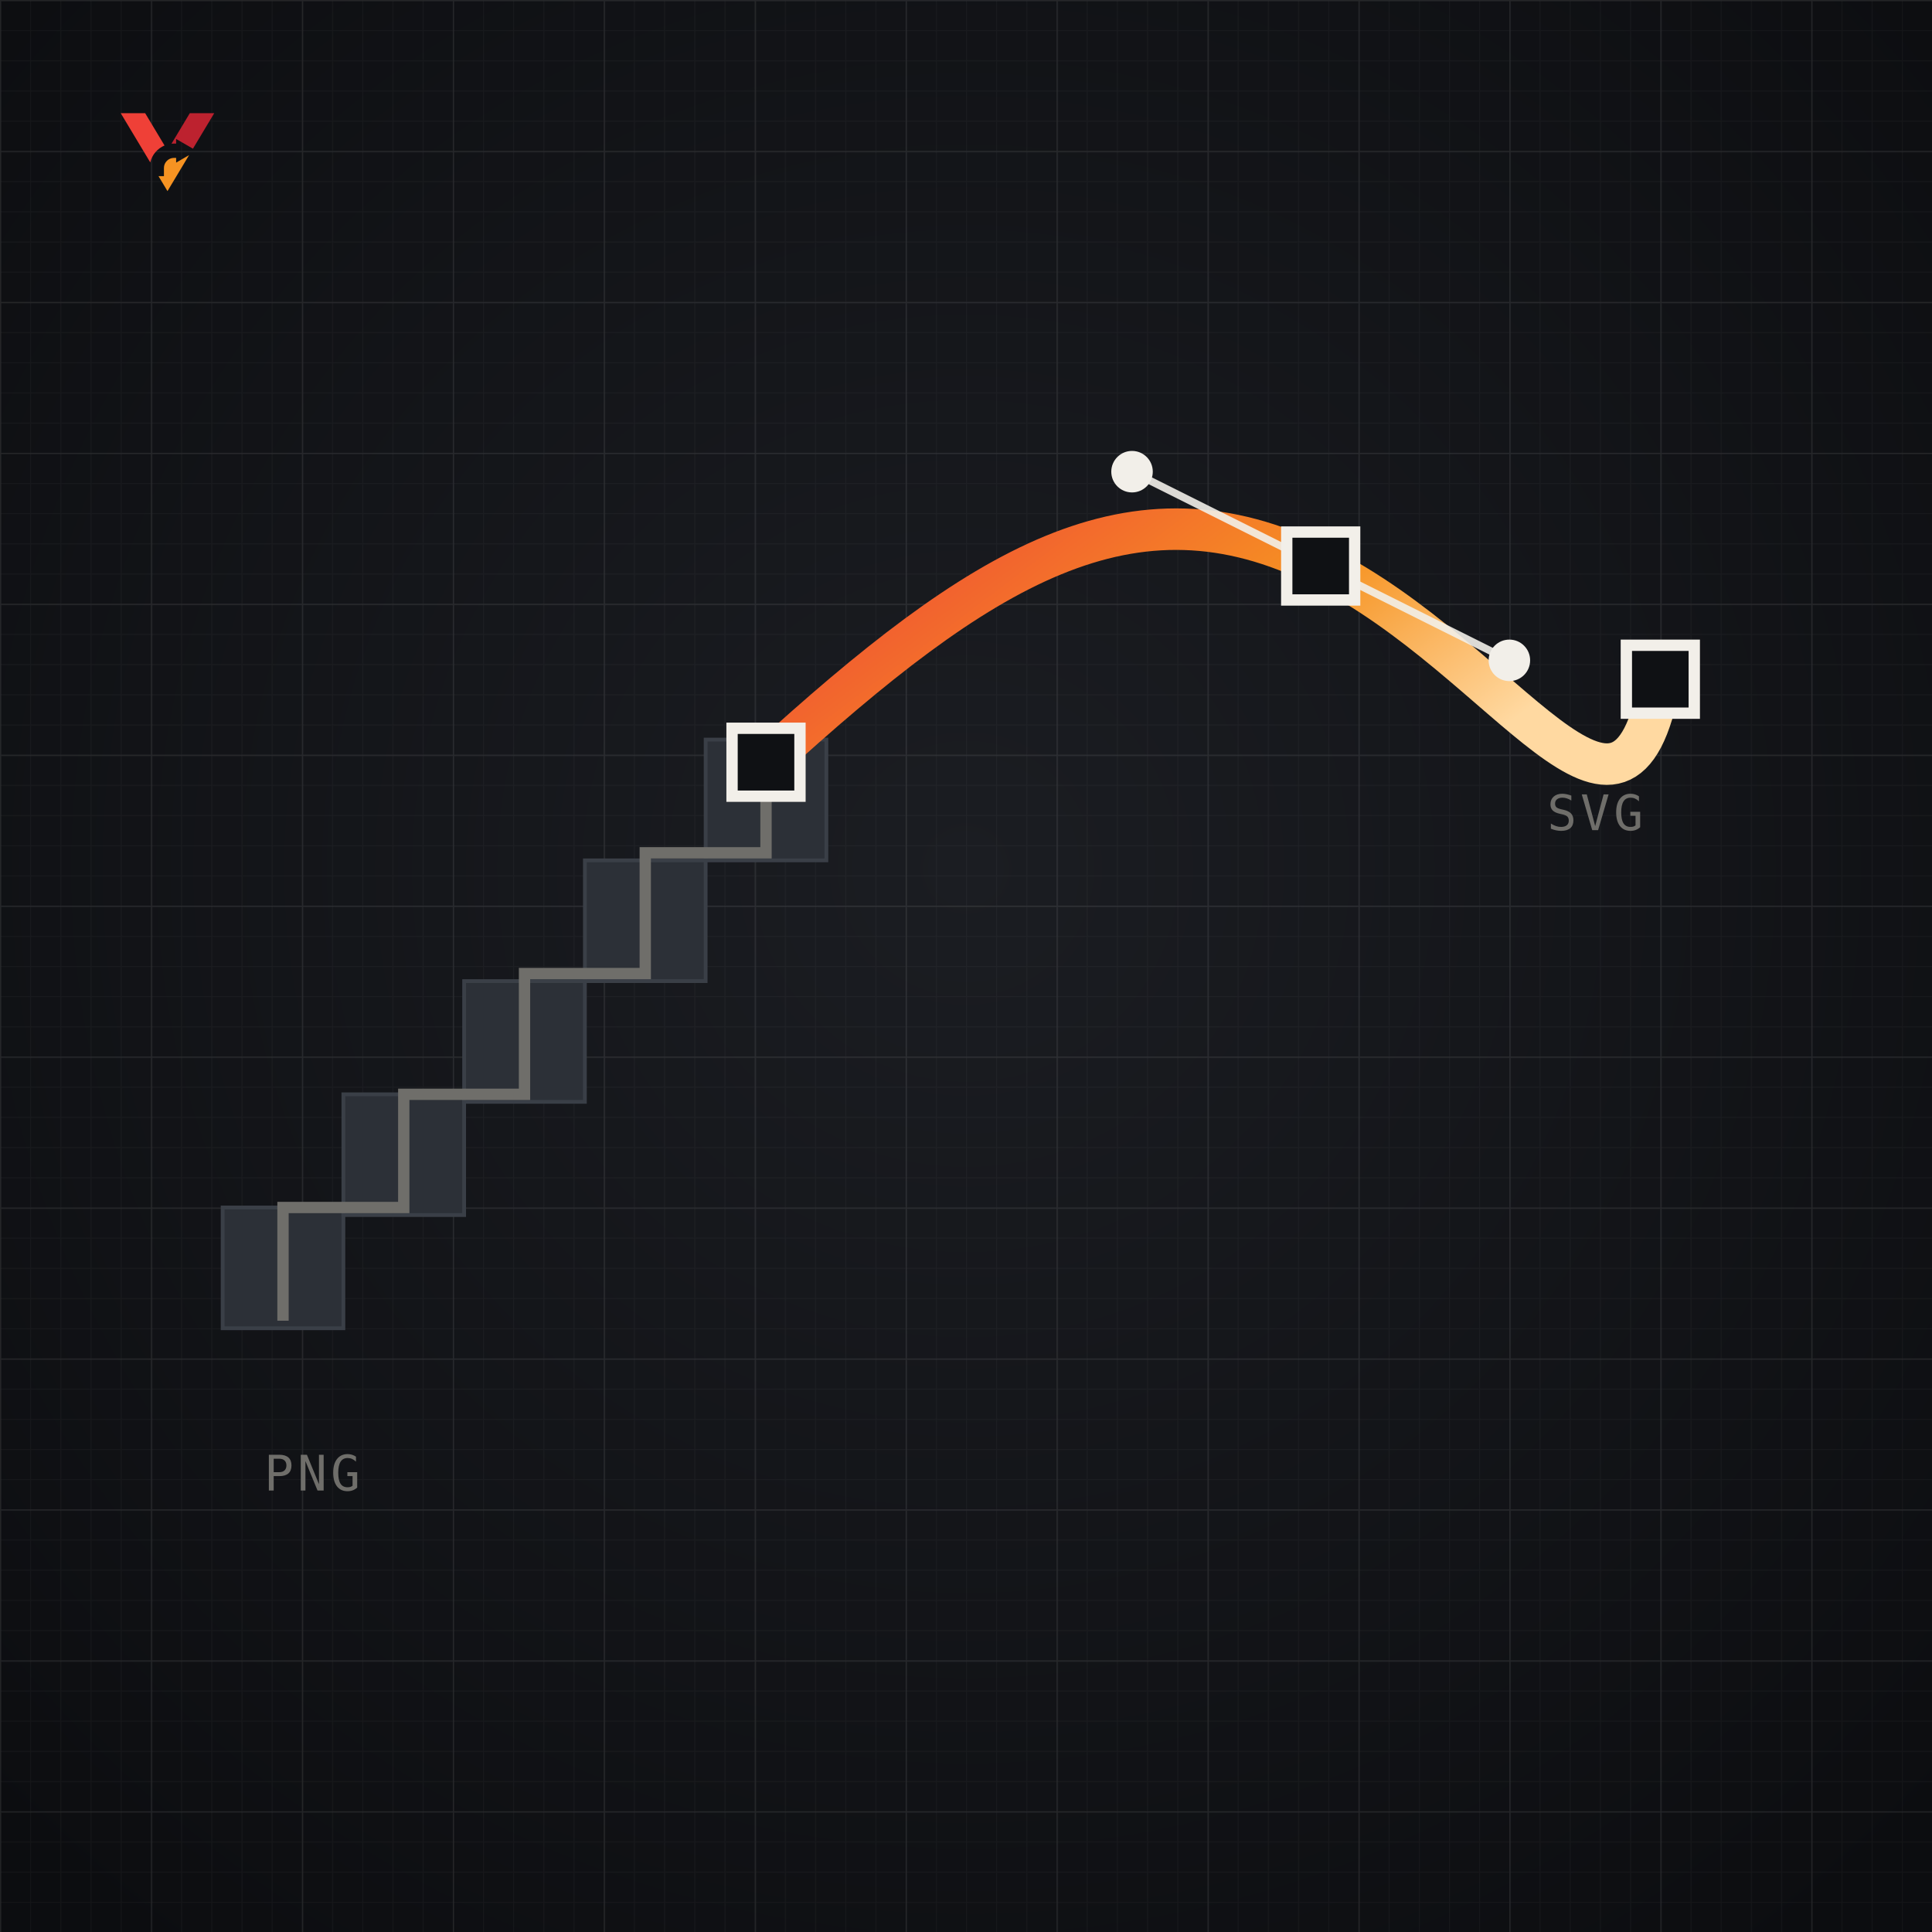
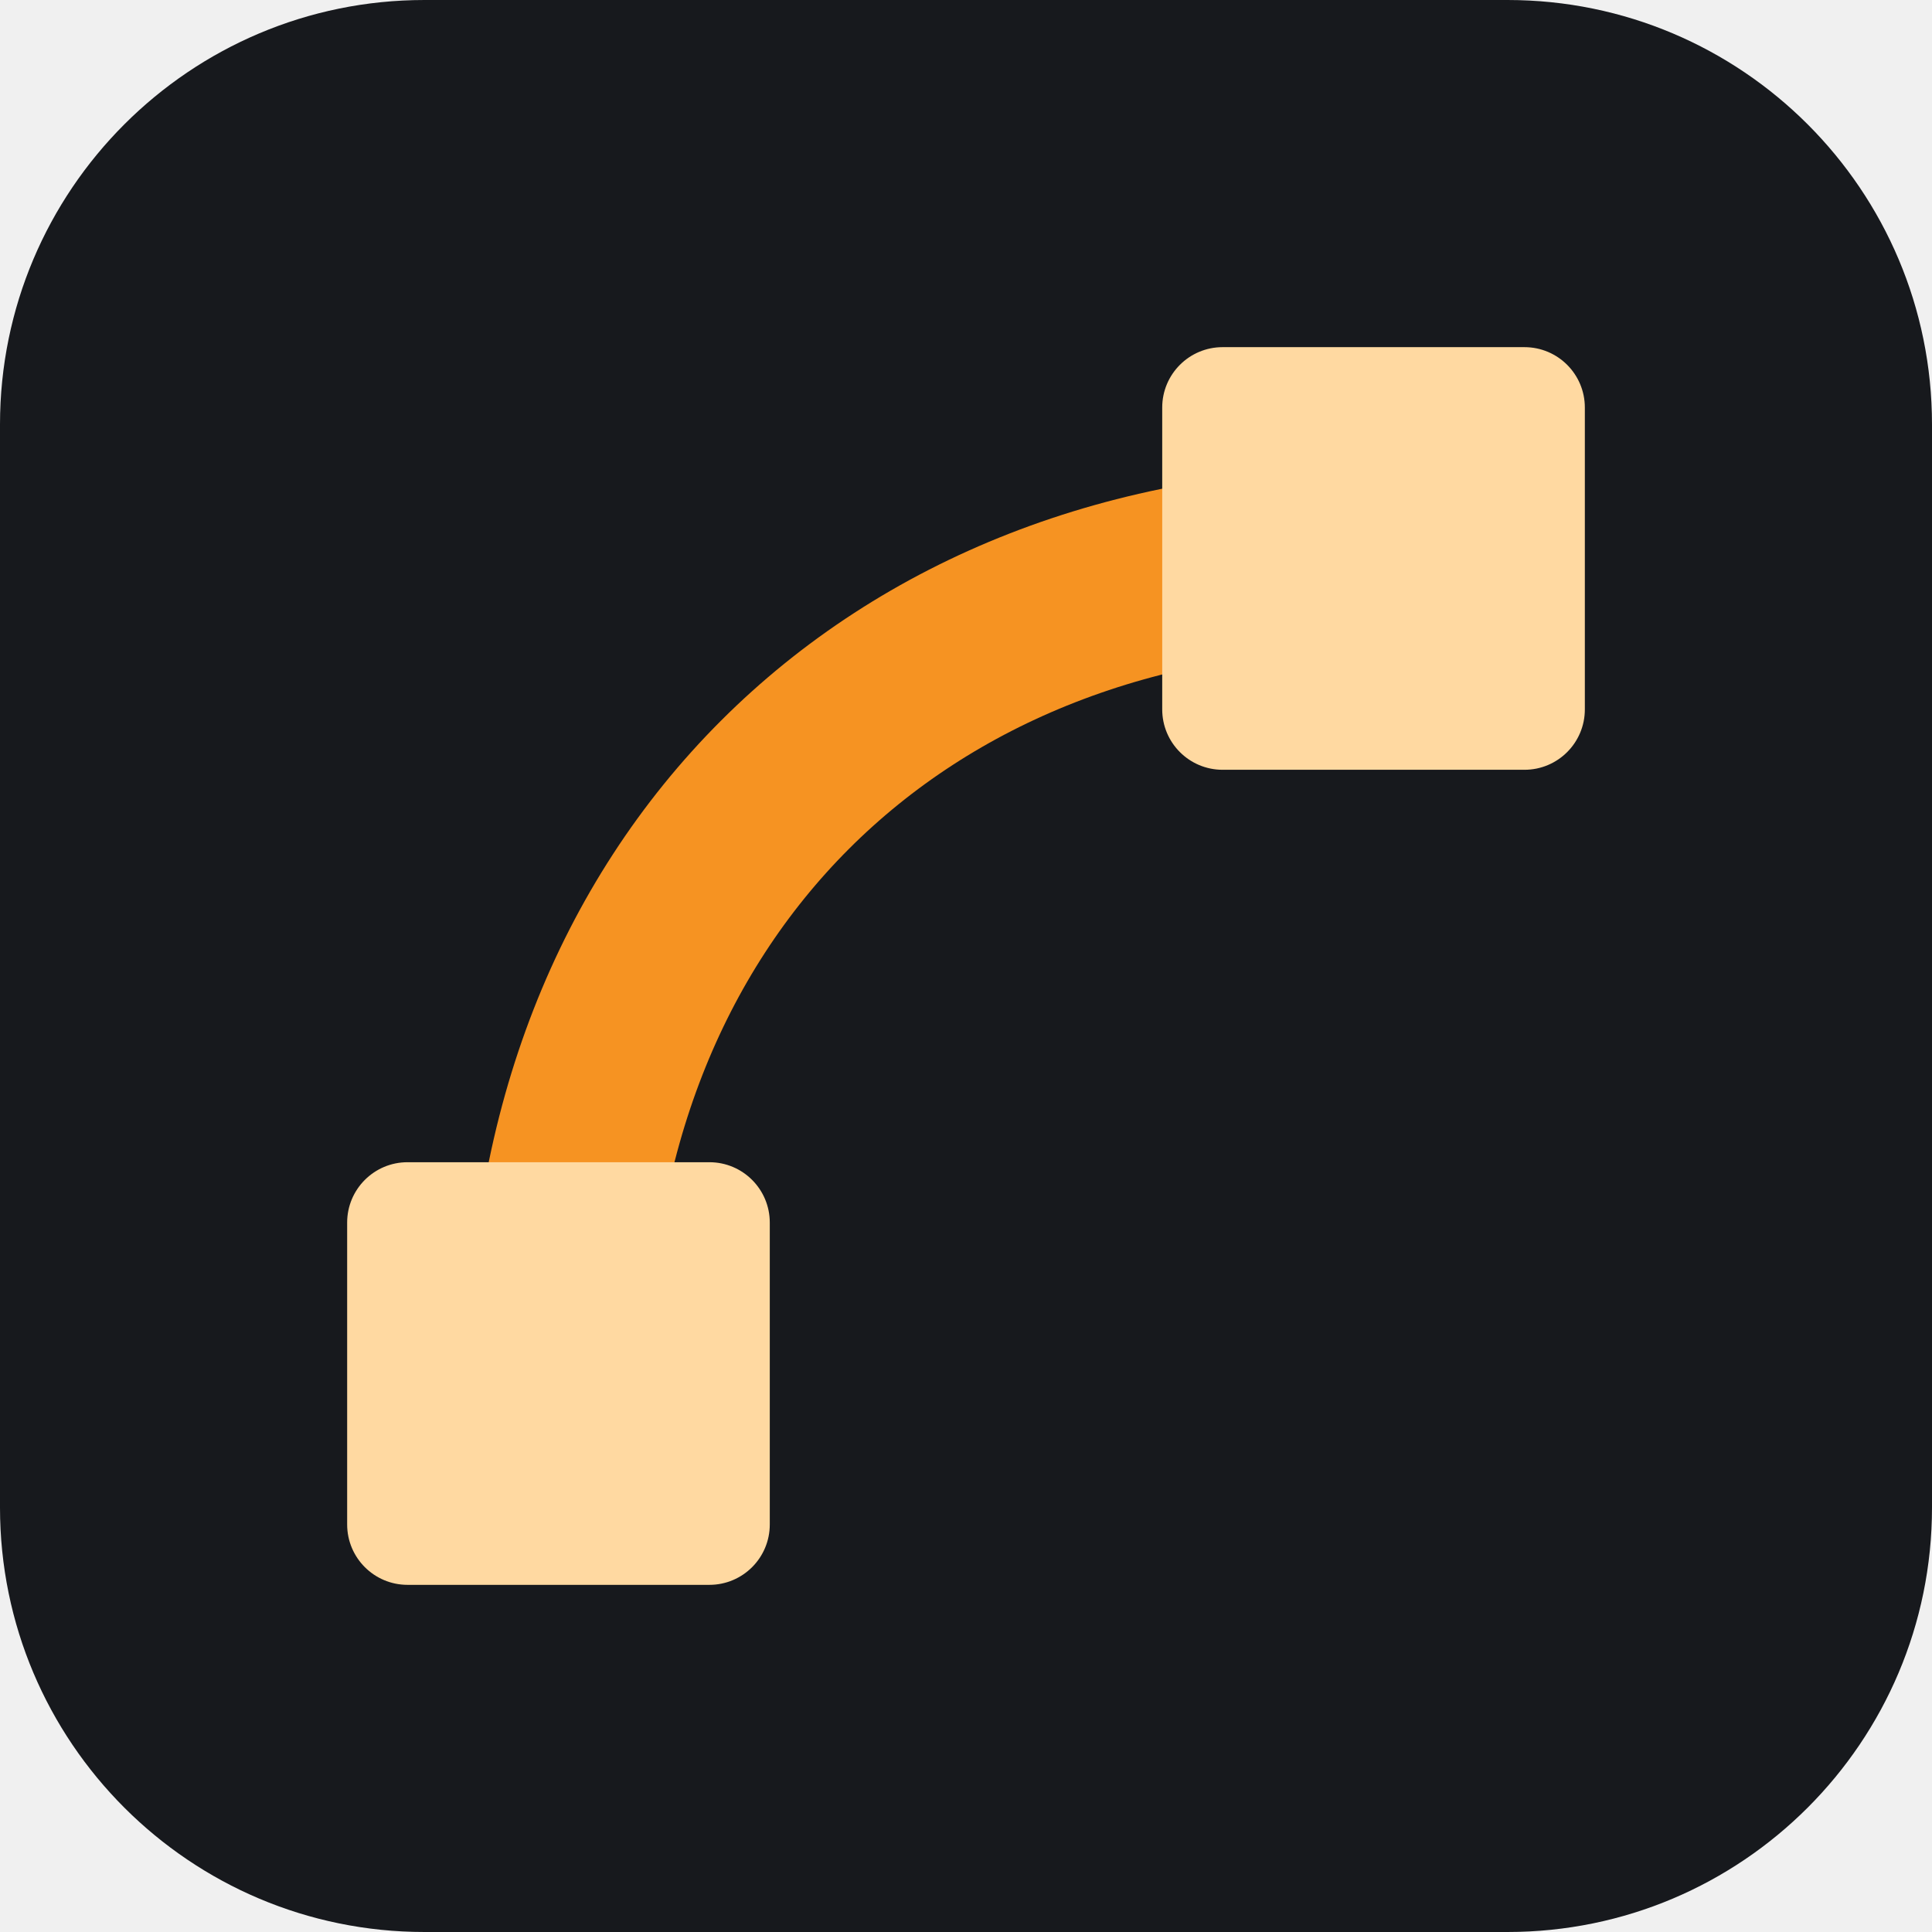
- <svg xmlns="http://www.w3.org/2000/svg" viewBox="0 0 1024 1024" width="1024" height="1024">
-   <defs>
-     <pattern id="mm" width="16" height="16" patternUnits="userSpaceOnUse">
-       <path d="M16 0H0V16" fill="none" stroke="#ffffff" stroke-opacity=".035" stroke-width="1" />
-     </pattern>
-     <pattern id="cm" width="80" height="80" patternUnits="userSpaceOnUse">
-       <path d="M80 0H0V80" fill="none" stroke="#ffffff" stroke-opacity=".06" stroke-width="1.5" />
-     </pattern>
-     <radialGradient id="vig" cx="50%" cy="45%" r="70%">
-       <stop offset="0" stop-color="#1b1d22" />
-       <stop offset="1" stop-color="#0c0d10" />
-     </radialGradient>
-     <linearGradient id="brand" x1="0" y1="0" x2="1" y2="0.35">
-       <stop offset="0" stop-color="#ef4037" />
-       <stop offset=".62" stop-color="#f69322" />
-       <stop offset="1" stop-color="#ffd9a1" />
-     </linearGradient>
-   </defs>
-   <rect width="1024" height="1024" fill="url(#vig)" />
-   <rect width="1024" height="1024" fill="url(#mm)" />
-   <rect width="1024" height="1024" fill="url(#cm)" />
-   <rect x="118" y="640" width="64" height="64" fill="#2c3037" stroke="#3a3f47" stroke-width="2" />
-   <rect x="182" y="580" width="64" height="64" fill="#2c3037" stroke="#3a3f47" stroke-width="2" />
-   <rect x="246" y="520" width="64" height="64" fill="#2c3037" stroke="#3a3f47" stroke-width="2" />
-   <rect x="310" y="456" width="64" height="64" fill="#2c3037" stroke="#3a3f47" stroke-width="2" />
-   <rect x="374" y="392" width="64" height="64" fill="#2c3037" stroke="#3a3f47" stroke-width="2" />
-   <path d="M150 700 L150 640 L214 640 L214 580 L278 580 L278 516 L342 516 L342 452 L406 452 L406 404" fill="none" stroke="#6f6e6a" stroke-width="6" stroke-linejoin="miter" />
-   <path d="M406 404 C 520 300, 600 250, 700 300 S 860 470, 880 360" fill="none" stroke="url(#brand)" stroke-width="22" stroke-linecap="round" />
-   <g stroke="#f2efe9" stroke-width="4" opacity=".9">
-     <line x1="700" y1="300" x2="600" y2="250" />
-     <line x1="700" y1="300" x2="800" y2="350" />
-   </g>
-   <g fill="#0f1114" stroke="#f2efe9" stroke-width="6">
-     <rect x="388" y="386" width="36" height="36" />
-     <rect x="682" y="282" width="36" height="36" />
-     <rect x="862" y="342" width="36" height="36" />
-   </g>
-   <g fill="#f2efe9">
-     <circle cx="600" cy="250" r="11" />
-     <circle cx="800" cy="350" r="11" />
-   </g>
-   <g font-family="JetBrains Mono, monospace" font-size="26" fill="#6f6e6a" letter-spacing="2">
-     <text x="140" y="790">PNG</text>
-     <text x="820" y="440">SVG</text>
-   </g>
-   <g transform="translate(64,60) scale(0.62)">
-     <g transform="translate(-100.447,-44.954)">
-       <path transform="matrix(1,0,0,-1,125.672,87.0075)" d="M0 0-25.225 42.053H-4.347L12.208 14.454C6.144 11.892 1.523 6.522 0 0" fill="#ef4037" />
-       <path transform="matrix(1,0,0,-1,145.9093,70.93031)" d="M0 0H1.884V3.96L10.637-1.095 16.258-4.341 34.443 25.976H13.564L-2.078-.103C-1.395-.035-.701 0 0 0" fill="#bd222f" />
-       <path transform="matrix(1,0,0,-1,156.546,82.13101)" d="M0 0-8.753-5.054V-1.033H-10.637C-12.896-1.033-15.034-1.928-16.658-3.551-18.283-5.177-19.178-7.314-19.178-9.574V-16.618H-23.83L-16.146-29.428 2.305 1.331Z" fill="#f69322" />
-     </g>
-   </g>
+ <svg xmlns="http://www.w3.org/2000/svg" viewBox="0 0 1024 1024" width="1024" height="1024" role="img" aria-labelledby="t">
+   <rect width="1024" height="1024" rx="225" fill="#17191d" />
+   <path d="M296 728C296 472 472 296 728 296" fill="none" stroke="#f69322" stroke-width="96" />
+   <rect x="184" y="616" width="224" height="224" rx="32" fill="#ffd9a1" />
+   <rect x="616" y="184" width="224" height="224" rx="32" fill="#ffd9a1" />
</svg>
